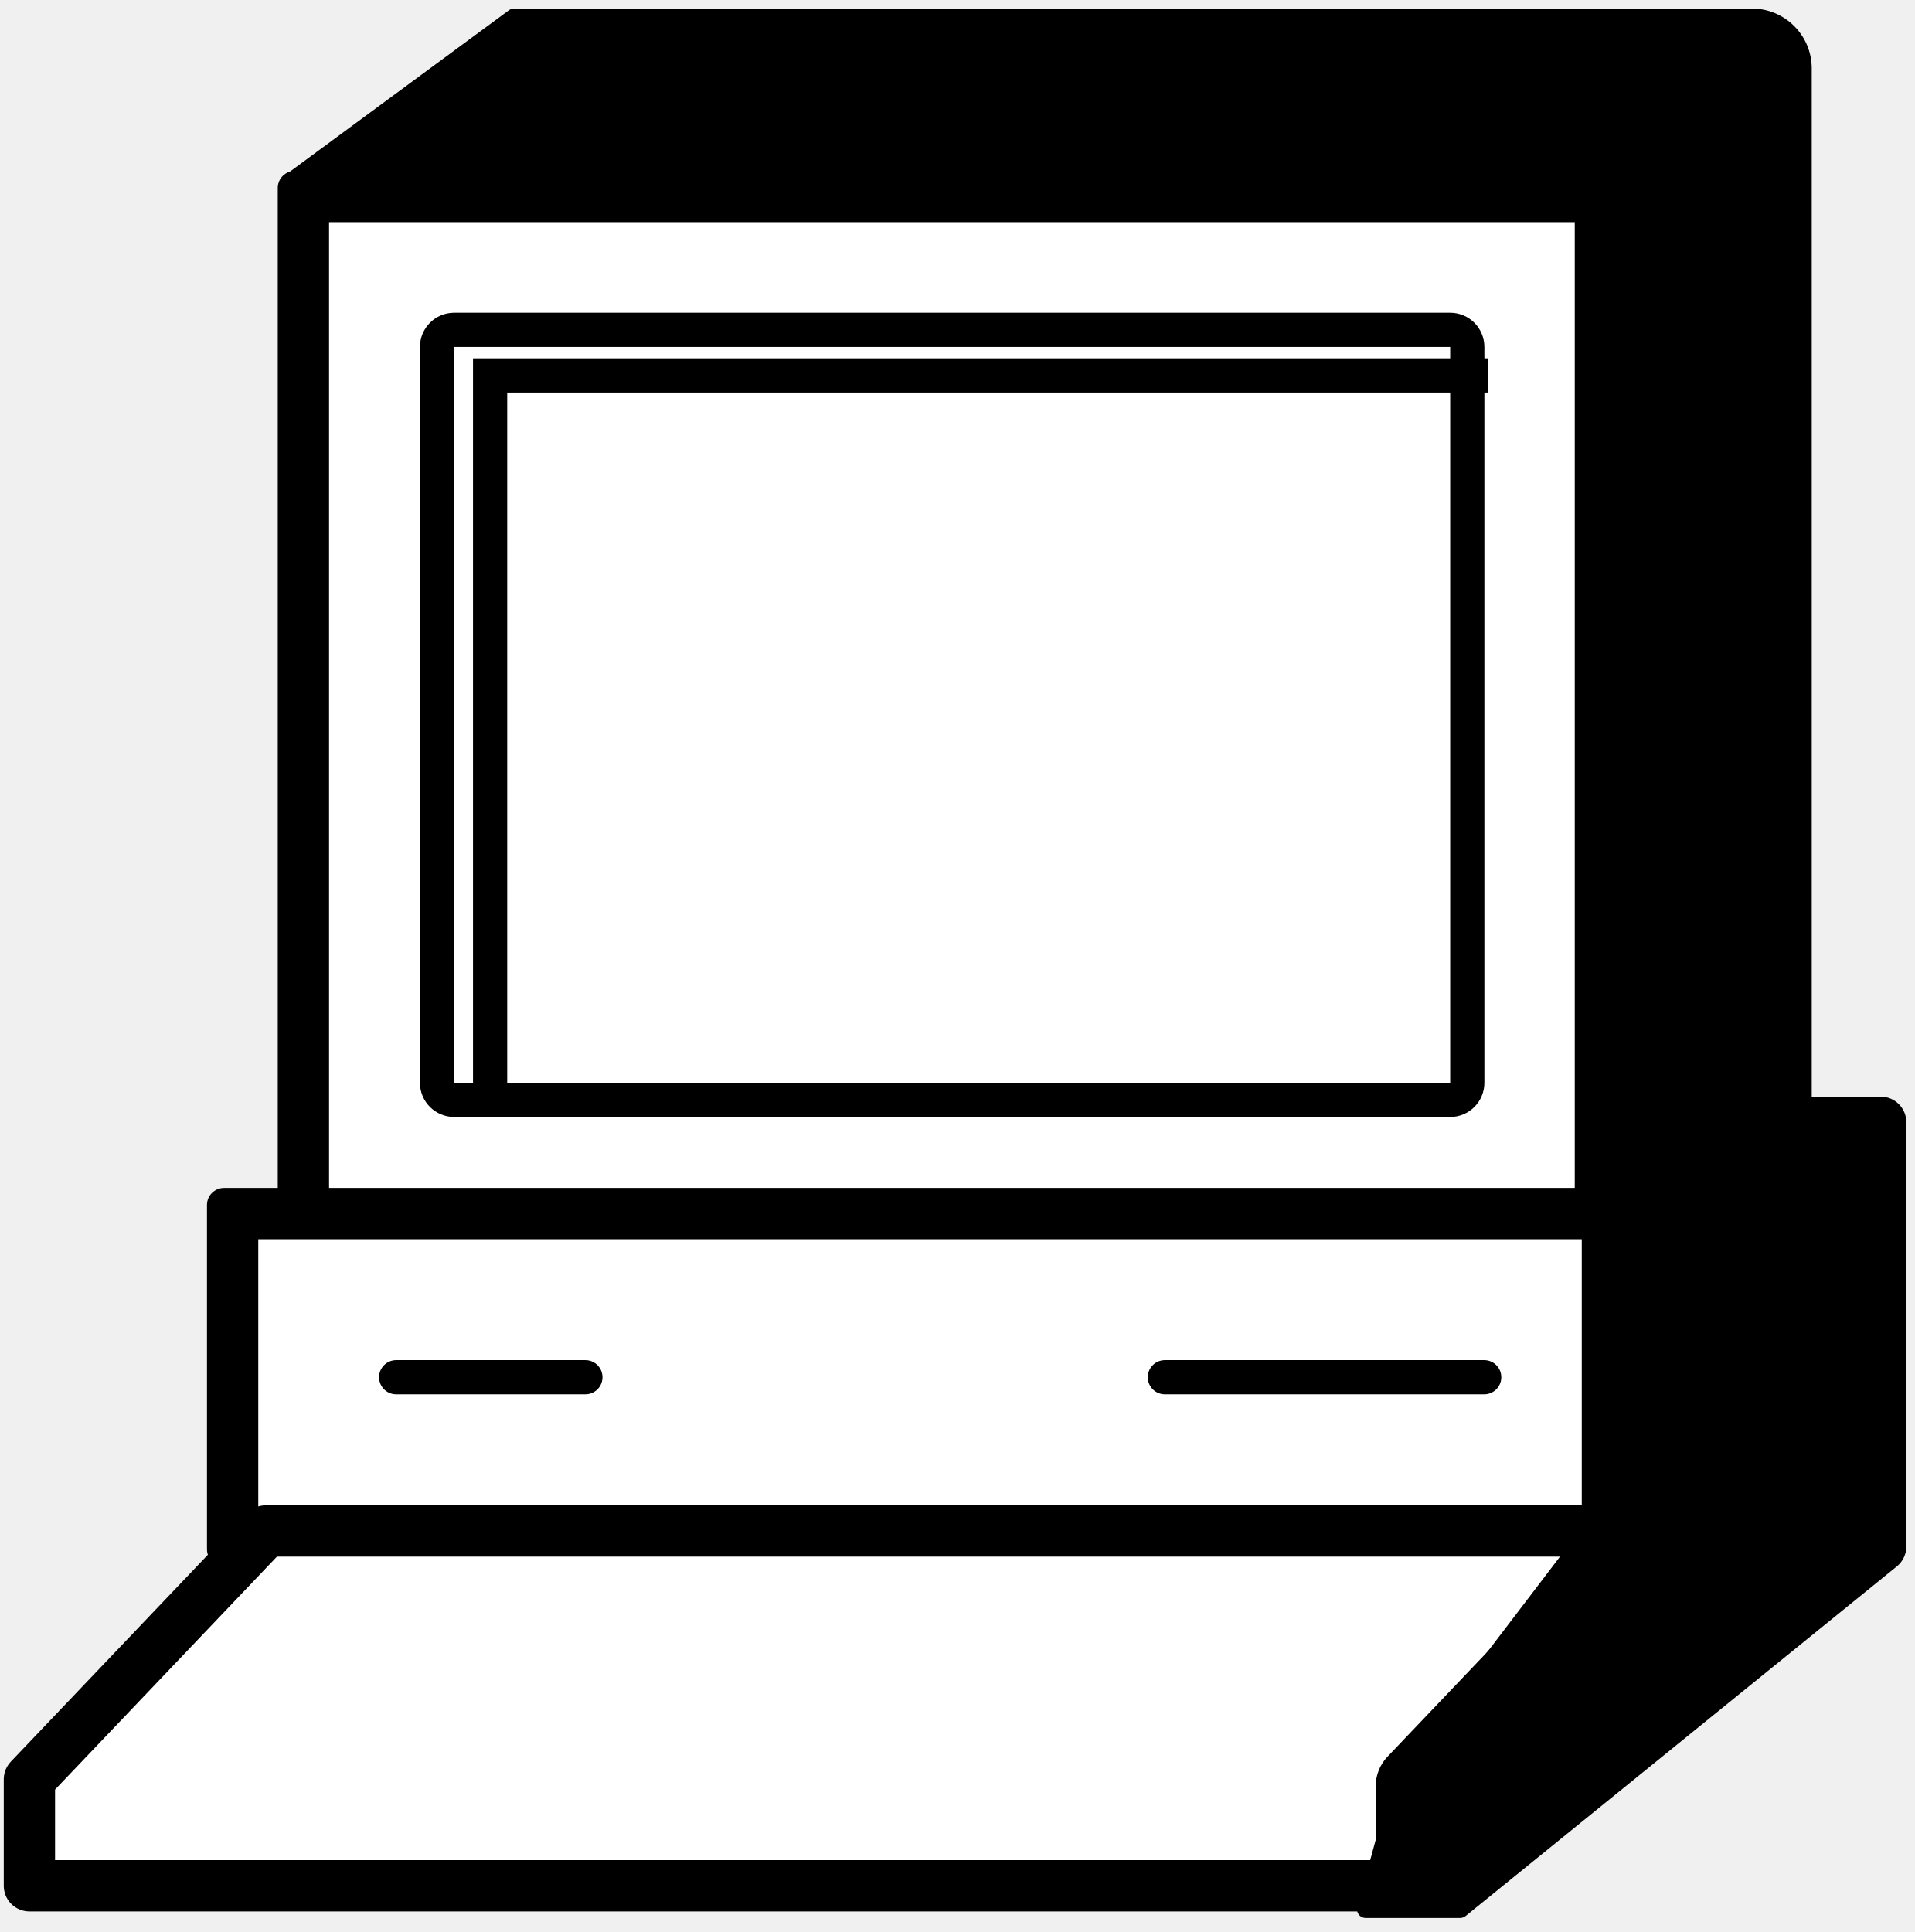
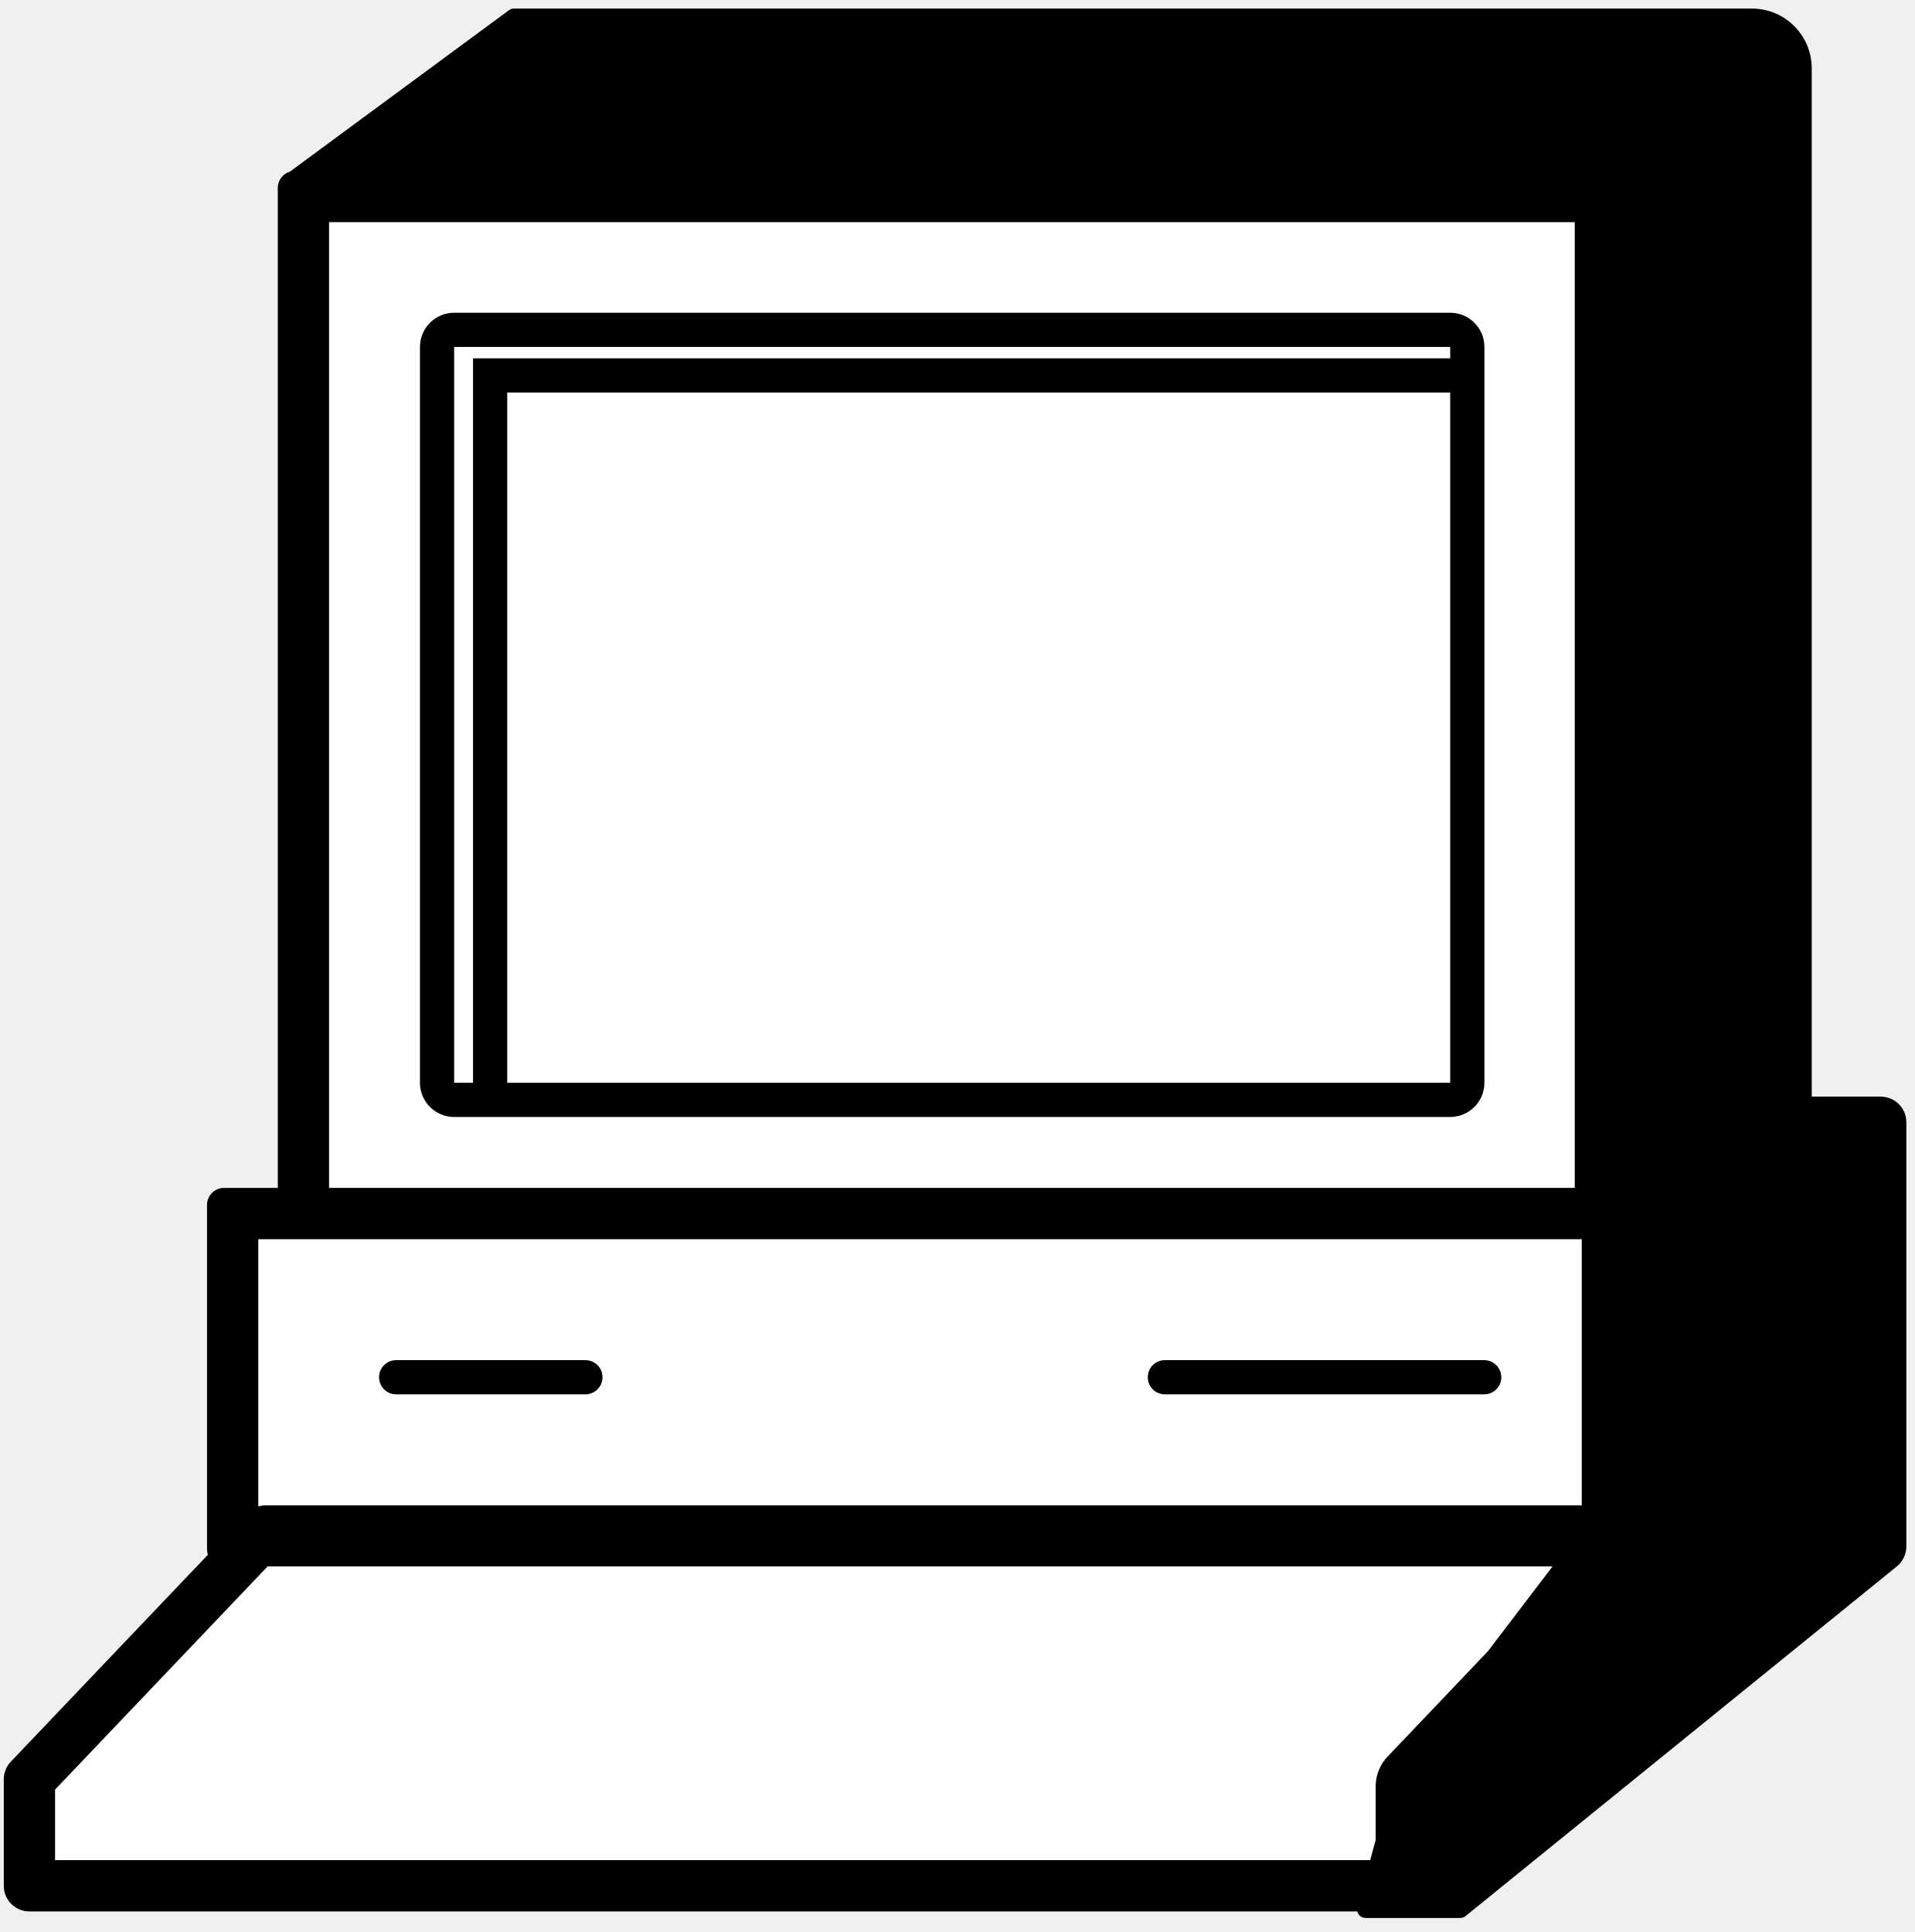
<svg xmlns="http://www.w3.org/2000/svg" width="112" height="113" viewBox="0 0 112 113" fill="none">
-   <mask id="path-1-inside-1" fill="white">
-     <rect x="16.246" y="9.994" width="78.859" height="63.64" rx="1" />
-   </mask>
-   <rect x="16.246" y="9.994" width="78.859" height="63.64" rx="1" fill="white" stroke="black" stroke-width="6" mask="url(#path-1-inside-1)" />
-   <mask id="path-2-inside-2" fill="white">
-     <rect x="12.106" y="69.479" width="85.776" height="22.136" rx="1" />
-   </mask>
-   <rect x="12.106" y="69.479" width="85.776" height="22.136" rx="1" fill="white" stroke="black" stroke-width="6" mask="url(#path-2-inside-2)" />
-   <path d="M87.049 21.958H28.666V63.874" stroke="black" stroke-width="2" />
-   <rect x="25.562" y="19.292" width="60.257" height="45.038" rx="1" stroke="black" stroke-width="2" />
-   <path d="M68.131 80.553H86.808" stroke="black" stroke-width="2" stroke-linecap="round" stroke-linejoin="round" />
-   <path d="M23.171 80.553H34.239" stroke="black" stroke-width="2" stroke-linecap="round" stroke-linejoin="round" />
-   <path d="M1.72 104.071L15.555 89.544H95.797L82.238 103.781C82.061 103.967 81.962 104.214 81.962 104.471V110.297H1.72V104.071Z" fill="white" stroke="black" stroke-width="3" stroke-linecap="round" stroke-linejoin="round" />
-   <path d="M85.405 111.679H79.871L81.947 104.07L93.015 89.543V11.376L16.923 10.684L30.066 1H102.466C104.123 1 105.466 2.343 105.466 4V64.64H110C110.552 64.64 111 65.088 111 65.64V90.45C111 90.751 110.864 91.037 110.63 91.227L85.405 111.679Z" fill="black" stroke="black" stroke-linecap="round" stroke-linejoin="round" />
+   <path fill-rule="evenodd" clip-rule="evenodd" d="M17.247 9.994C16.694 9.994 16.247 10.442 16.247 10.994V69.479H13.107C12.555 69.479 12.107 69.927 12.107 70.479V90.615C12.107 90.873 9.667 94.036 7.125 97.33C4.231 101.08 1.206 105 1.5 105L1.5 110.5L83.5 109.5L91.53 98.769C93.388 96.554 97.883 90.913 97.883 90.615V70.479C97.883 69.927 97.435 69.479 96.883 69.479H95.105V10.994C95.105 10.442 94.658 9.994 94.105 9.994H17.247Z" fill="white" />
+   <path fill-rule="evenodd" clip-rule="evenodd" d="M30.066 0.5C29.959 0.5 29.855 0.534 29.769 0.597L16.96 10.036C16.547 10.159 16.247 10.542 16.247 10.994V69.479H13.107C12.555 69.479 12.107 69.927 12.107 70.479V90.615C12.107 90.727 12.125 90.835 12.159 90.935L0.634 103.037C0.368 103.315 0.22 103.686 0.22 104.071V110.297C0.22 111.125 0.892 111.797 1.72 111.797H79.386C79.402 111.863 79.431 111.927 79.474 111.982C79.569 112.106 79.716 112.179 79.871 112.179H85.405C85.52 112.179 85.631 112.139 85.72 112.067L110.945 91.615C111.296 91.33 111.5 90.902 111.5 90.45V65.64C111.5 64.812 110.828 64.14 110 64.14H105.966V4C105.966 2.067 104.399 0.5 102.466 0.5H30.066ZM92.515 72.479V88.044H15.555C15.402 88.044 15.251 88.068 15.107 88.113V72.479H92.515ZM15.655 91.615L3.22 104.671V108.797H80.139L80.462 107.612V104.471C80.462 103.829 80.709 103.212 81.152 102.747L87.022 96.584L90.808 91.615H15.655ZM23.171 79.553C22.619 79.553 22.171 80.001 22.171 80.553C22.171 81.105 22.619 81.553 23.171 81.553H34.239C34.791 81.553 35.239 81.105 35.239 80.553C35.239 80.001 34.791 79.553 34.239 79.553H23.171ZM68.132 79.553C67.579 79.553 67.132 80.001 67.132 80.553C67.132 81.105 67.579 81.553 68.132 81.553H86.809C87.361 81.553 87.809 81.105 87.809 80.553C87.809 80.001 87.361 79.553 86.809 79.553H68.132ZM84.82 20.292H26.563V63.331H27.667V20.958H84.82V20.292ZM84.82 63.331H29.667V22.958H84.82V63.331ZM26.563 18.292C25.459 18.292 24.563 19.188 24.563 20.292V63.331C24.563 64.435 25.459 65.331 26.563 65.331H84.82C85.925 65.331 86.82 64.435 86.82 63.331V20.292C86.82 19.188 85.925 18.292 84.82 18.292H26.563ZM19.247 12.994V69.479H92.105V12.994H19.247Z" fill="black" />
</svg>
